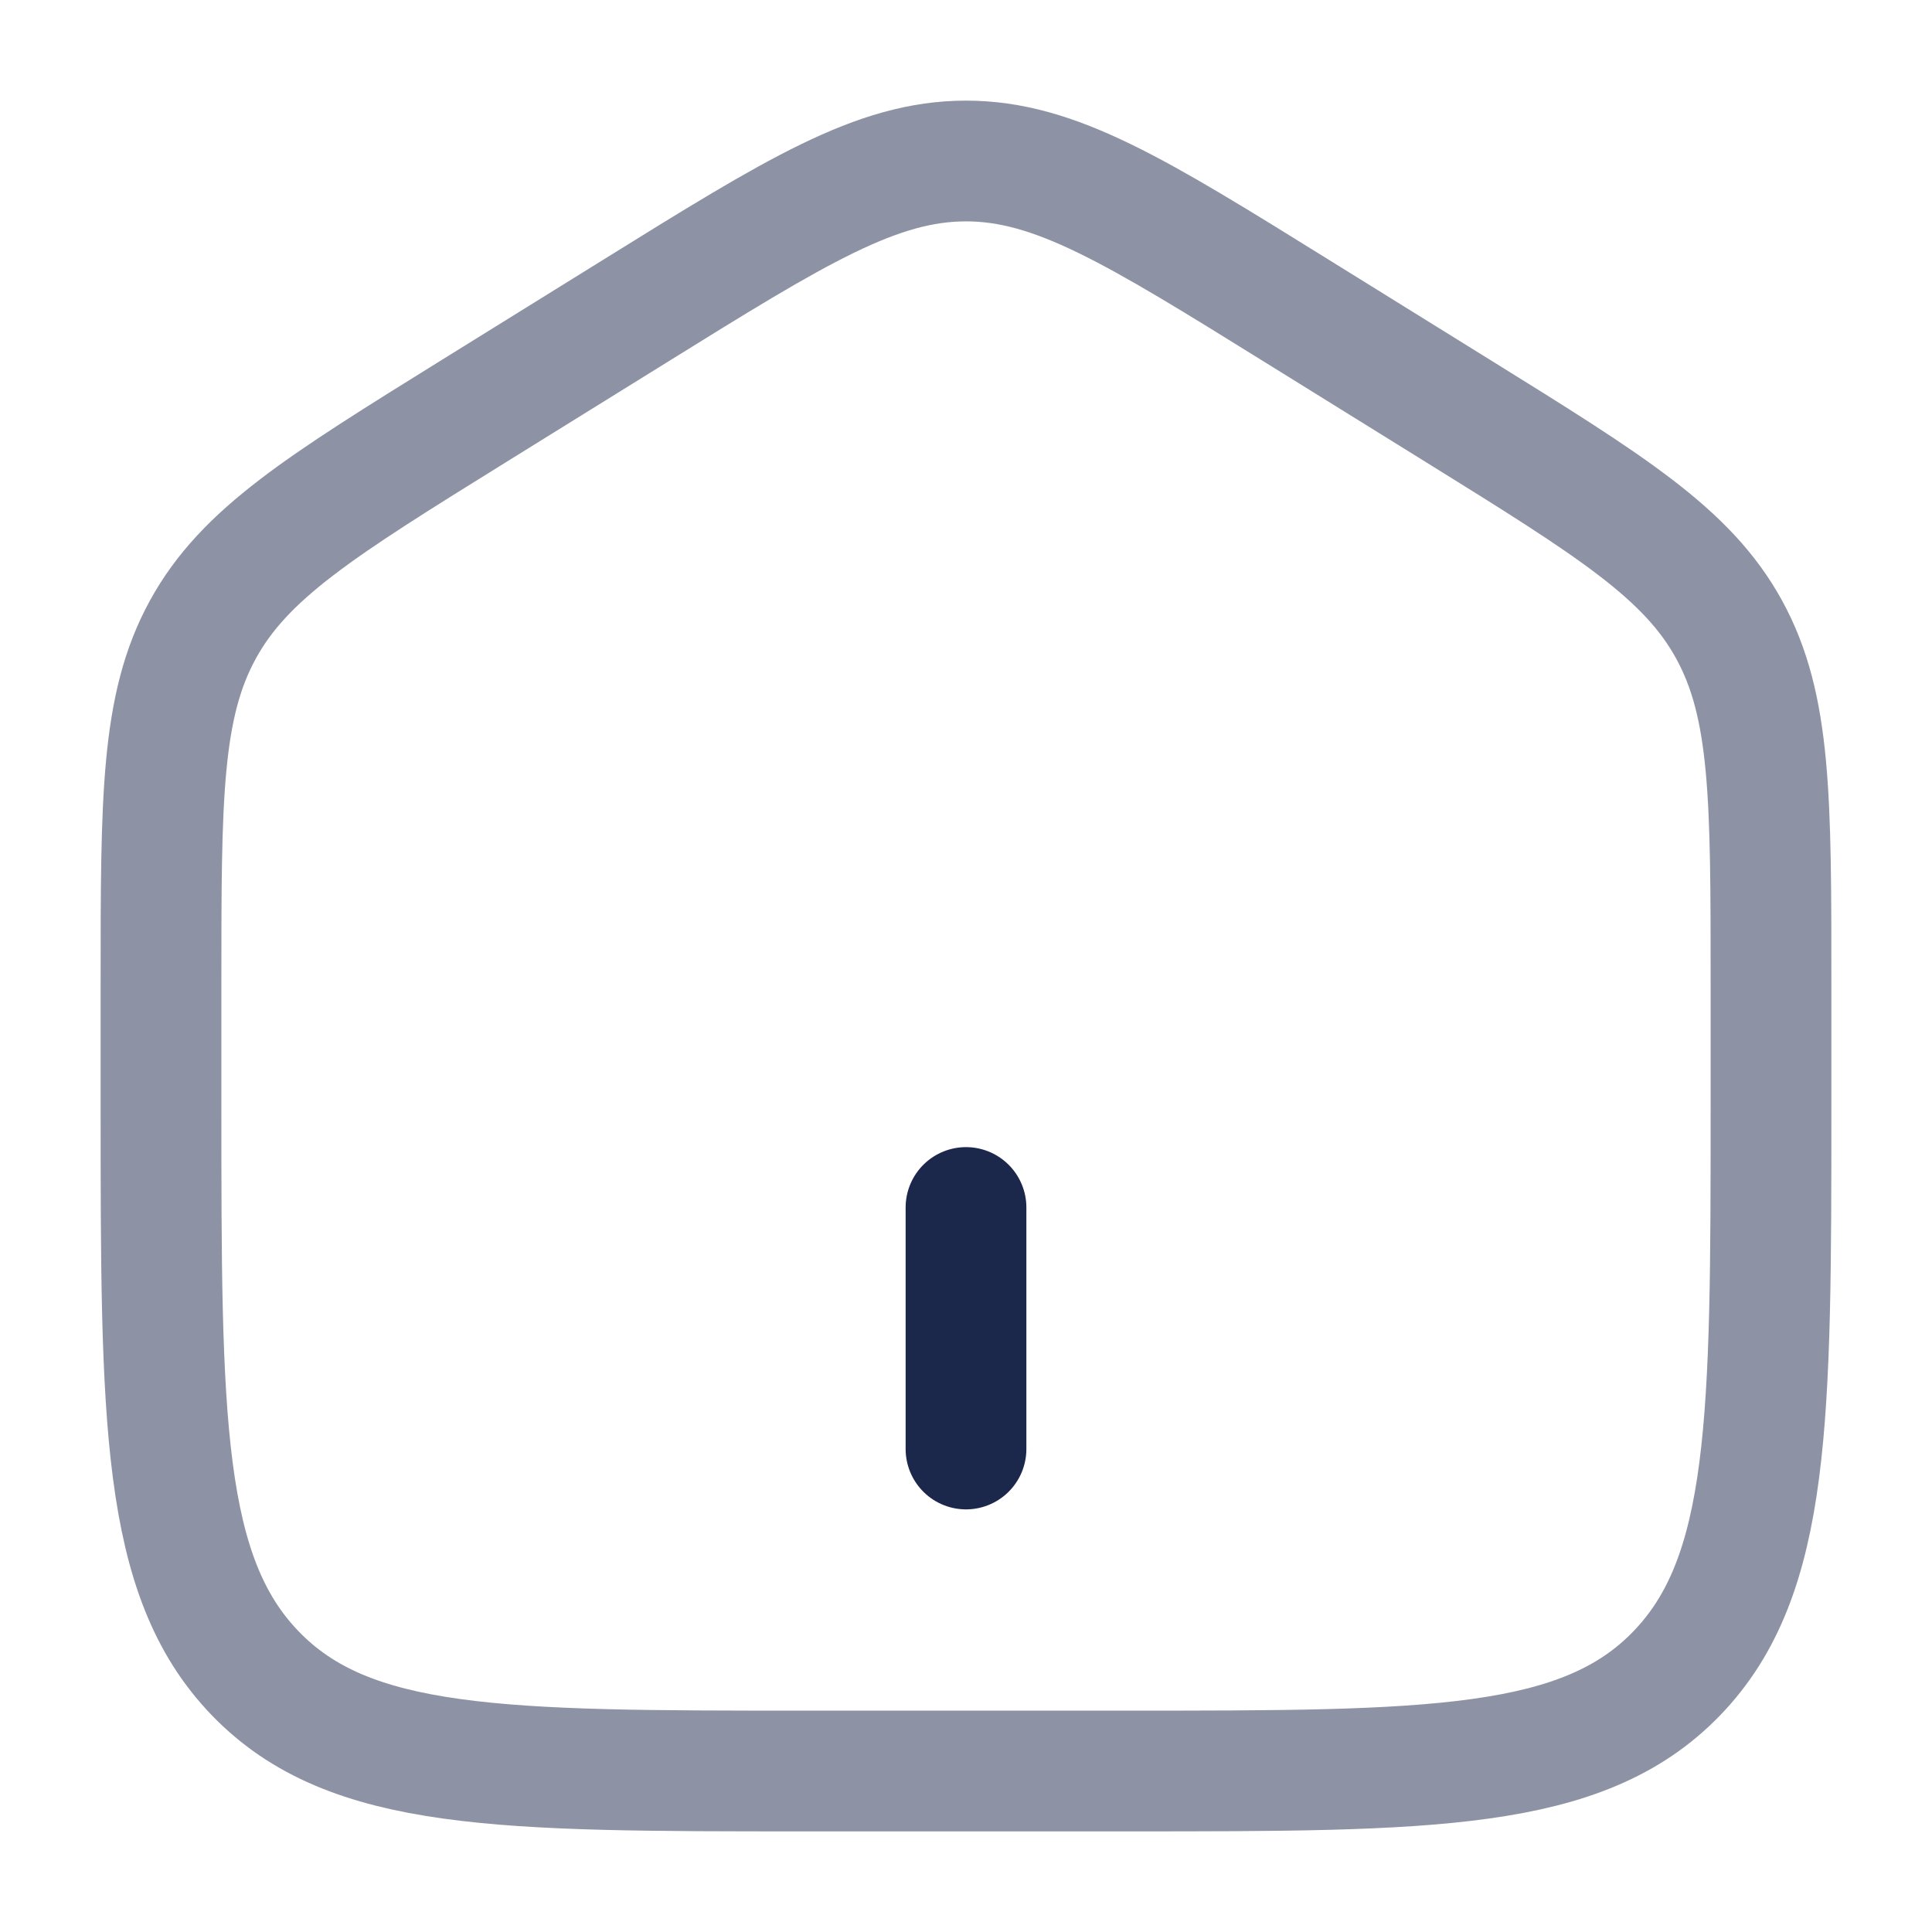
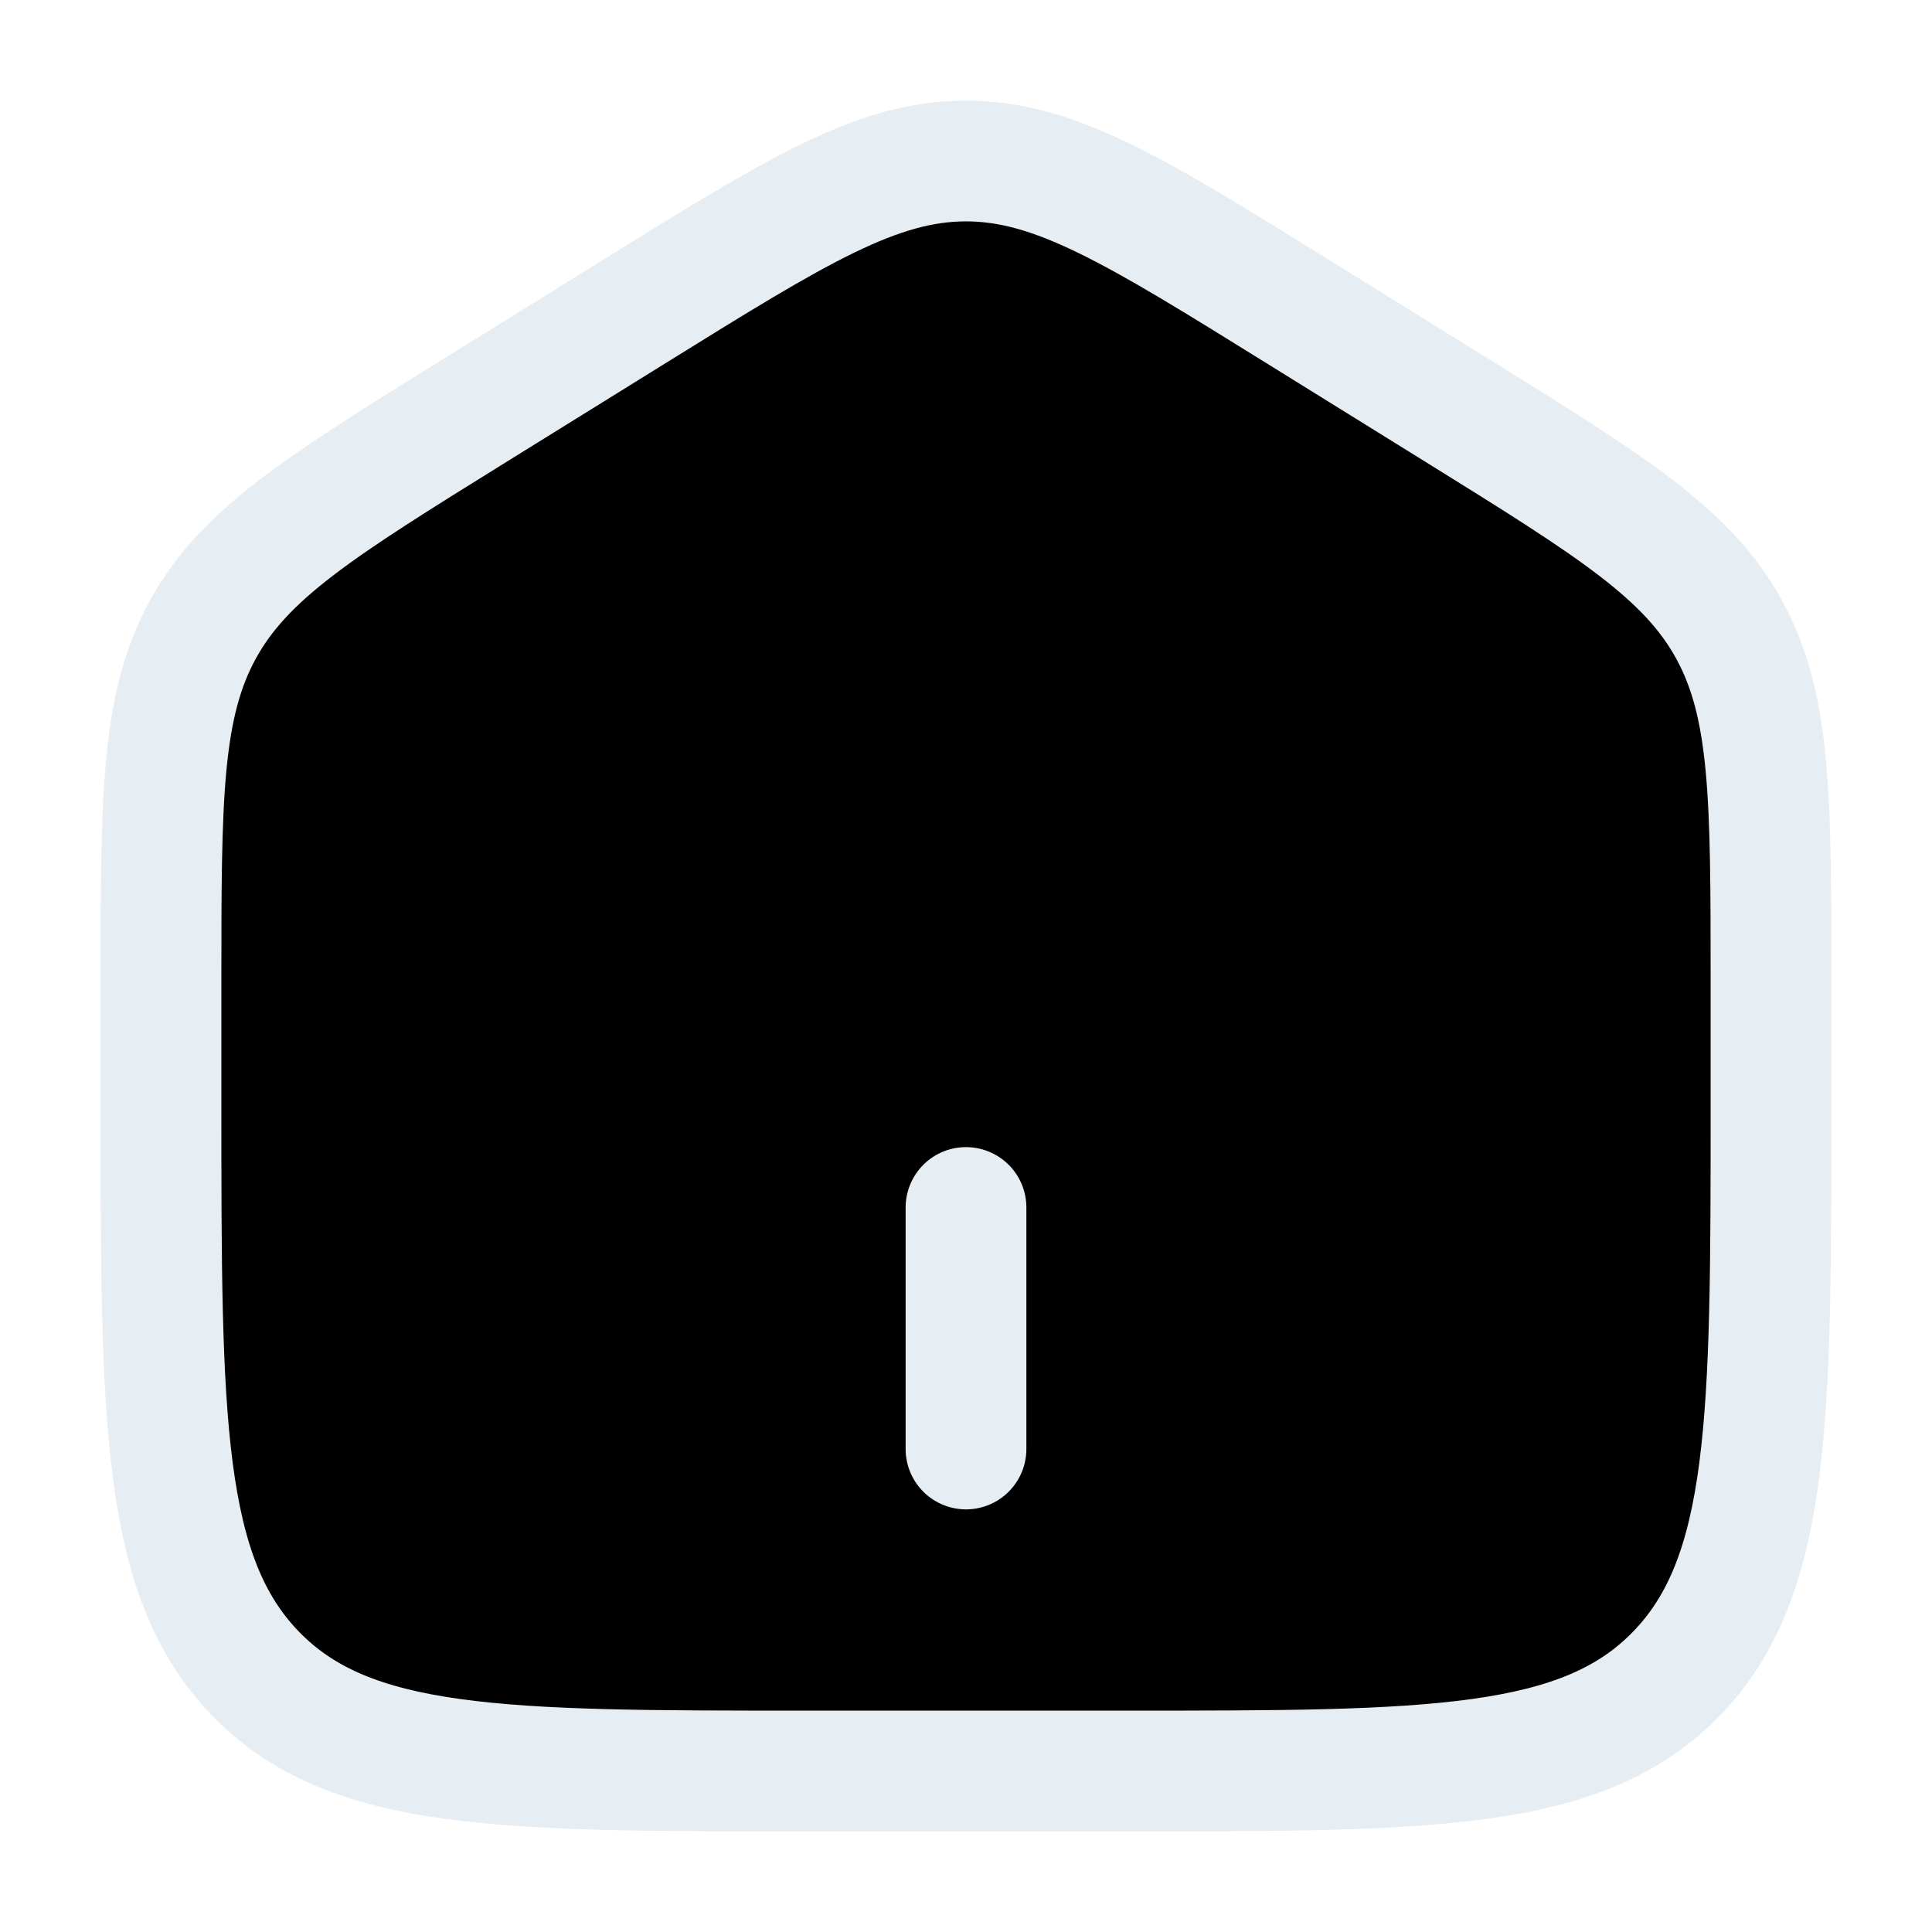
- <svg xmlns="http://www.w3.org/2000/svg" width="800px" height="800px" viewBox="0 0 24 24" fill="none">
-   <path opacity="0.5" d="M2 12.204C2 9.915 2 8.771 2.519 7.823C3.038 6.874 3.987 6.286 5.884 5.108L7.884 3.867C9.889 2.622 10.892 2 12 2C13.108 2 14.111 2.622 16.116 3.867L18.116 5.108C20.013 6.286 20.962 6.874 21.481 7.823C22 8.771 22 9.915 22 12.204V13.725C22 17.626 22 19.576 20.828 20.788C19.657 22 17.771 22 14 22H10C6.229 22 4.343 22 3.172 20.788C2 19.576 2 17.626 2 13.725V12.204Z" stroke="#1C274C" stroke-width="1.5" />
-   <path d="M12 15L12 18" stroke="#1C274C" stroke-width="1.5" stroke-linecap="round" />
+ <svg xmlns="http://www.w3.org/2000/svg" width="800px" height="800px" viewBox="0 0 24 24" fill="">
+   <path opacity="1" d="M2 12.204C2 9.915 2 8.771 2.519 7.823C3.038 6.874 3.987 6.286 5.884 5.108L7.884 3.867C9.889 2.622 10.892 2 12 2C13.108 2 14.111 2.622 16.116 3.867L18.116 5.108C20.013 6.286 20.962 6.874 21.481 7.823C22 8.771 22 9.915 22 12.204V13.725C22 17.626 22 19.576 20.828 20.788C19.657 22 17.771 22 14 22H10C6.229 22 4.343 22 3.172 20.788C2 19.576 2 17.626 2 13.725V12.204Z" stroke="#E6EDF3" stroke-width="1.5" />
+   <path d="M12 15L12 18" stroke="#E6EDF3" stroke-width="1.5" stroke-linecap="round" />
</svg>
